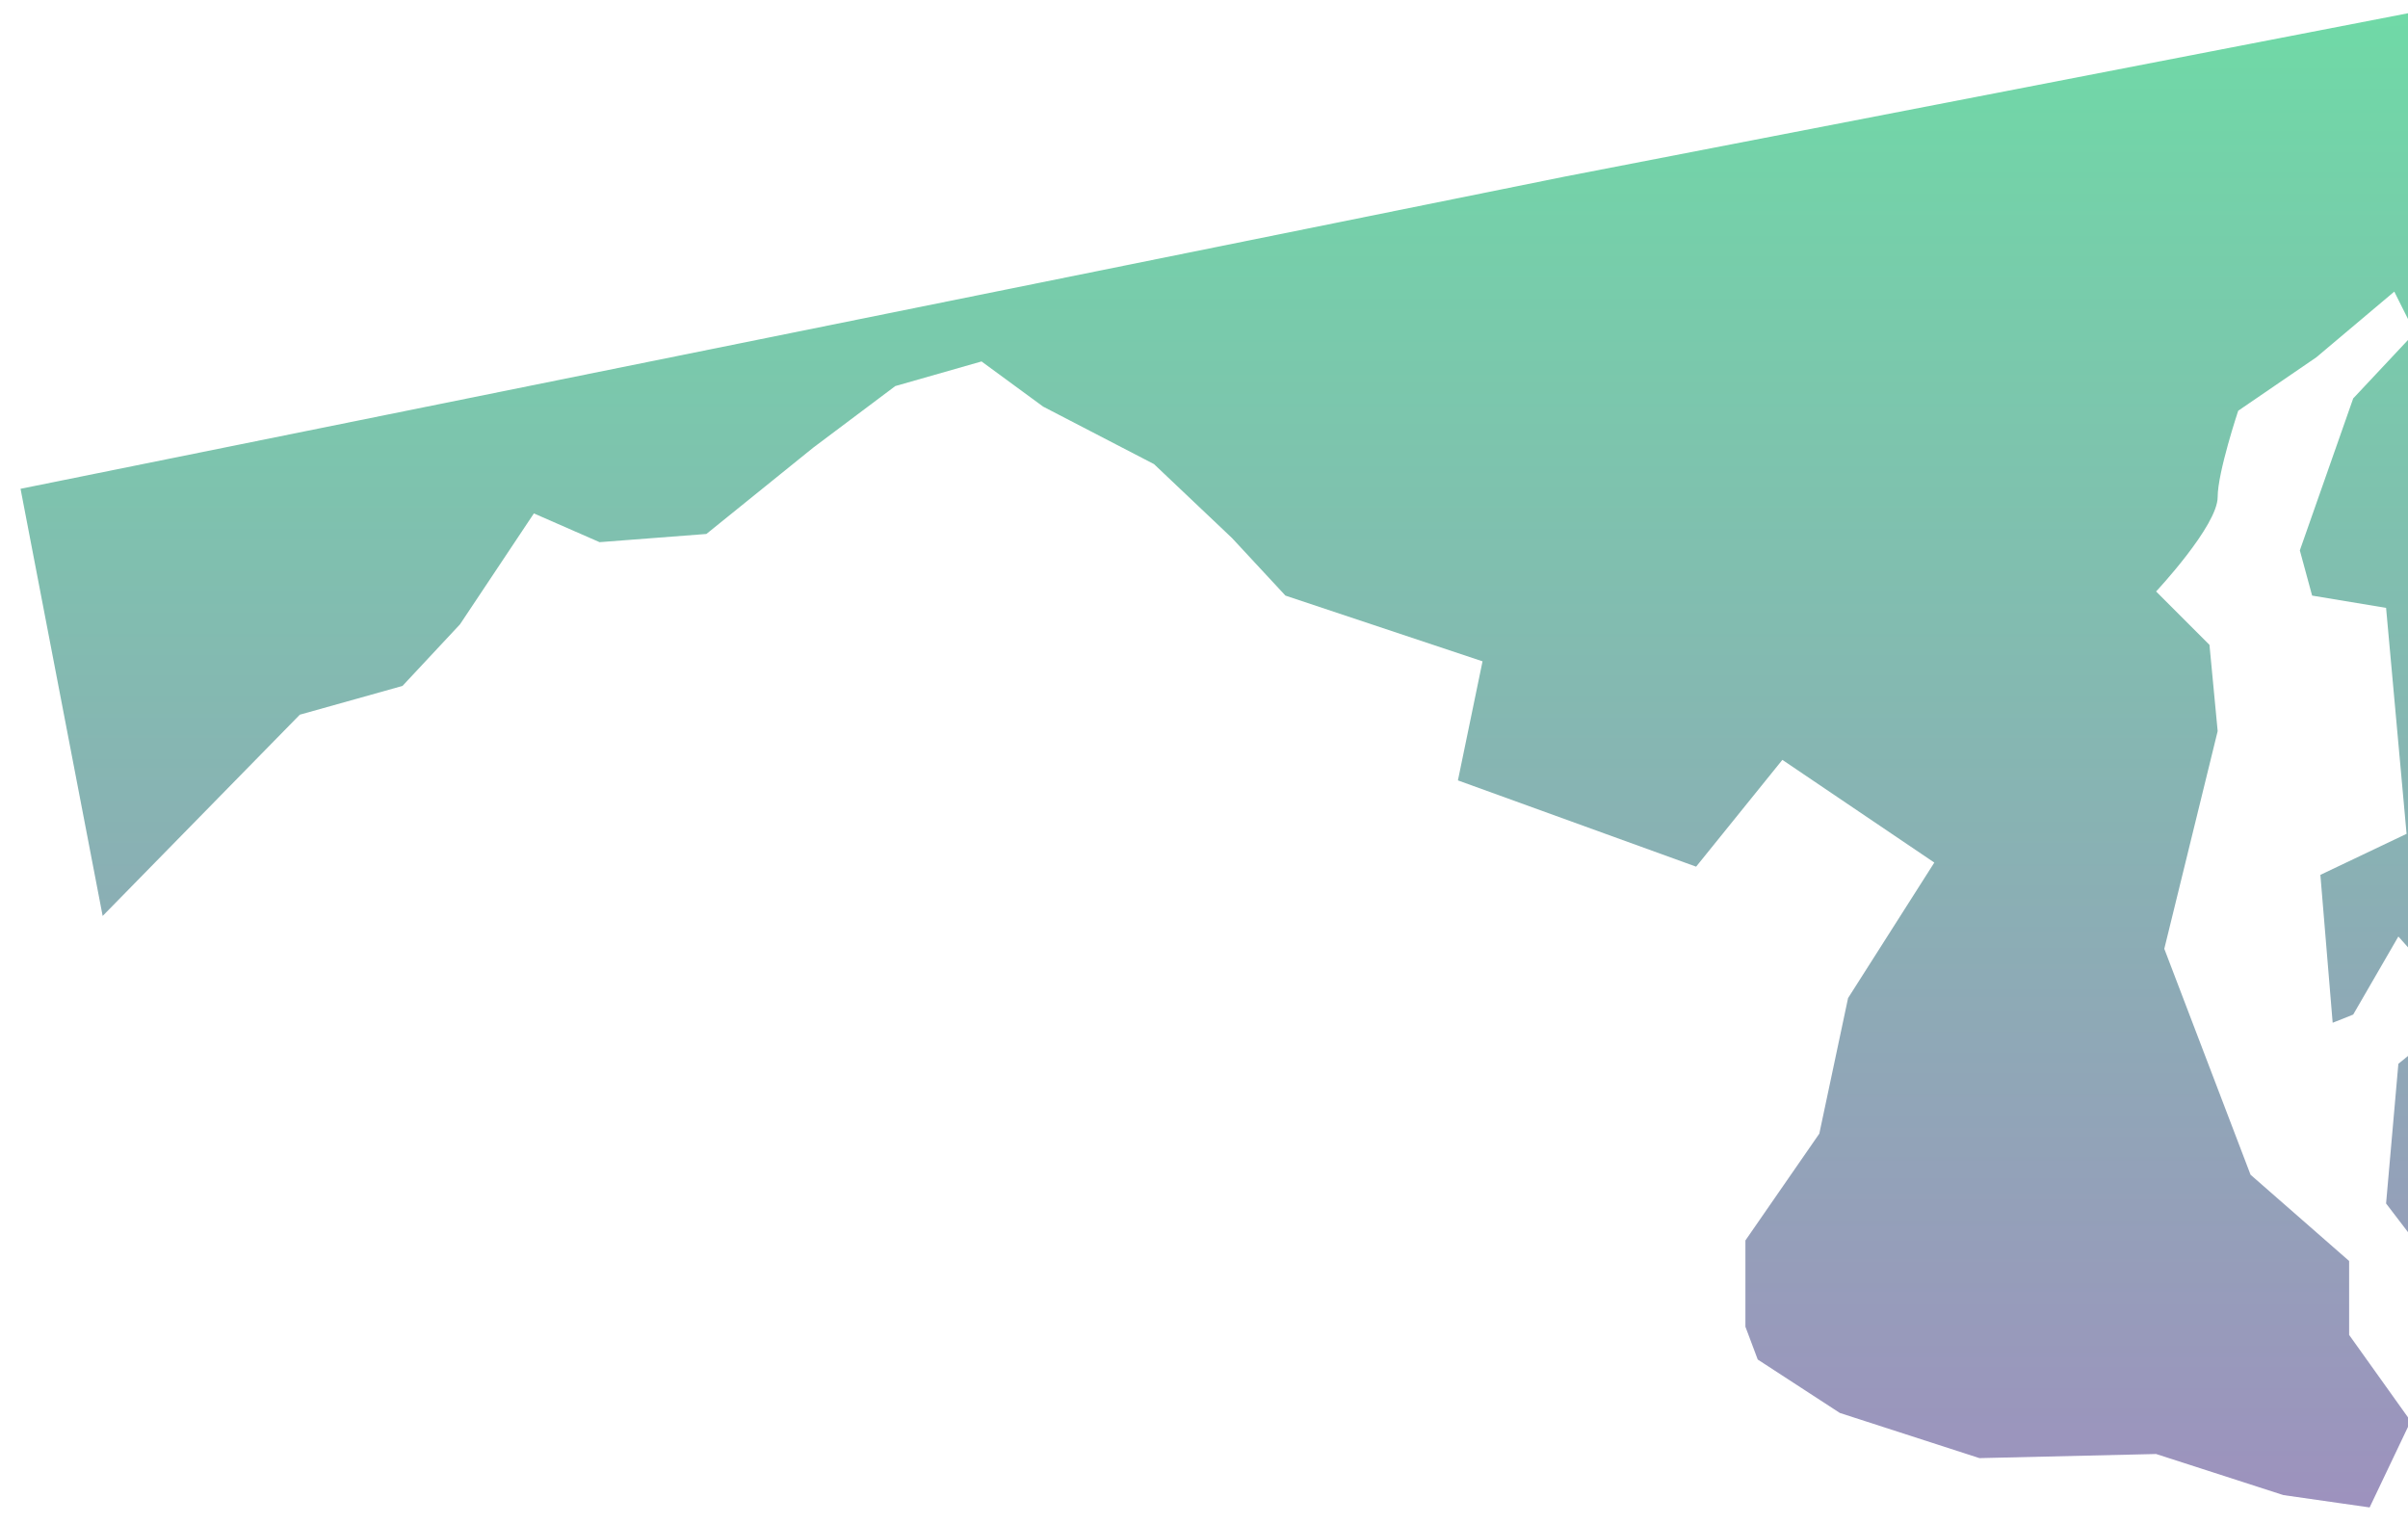
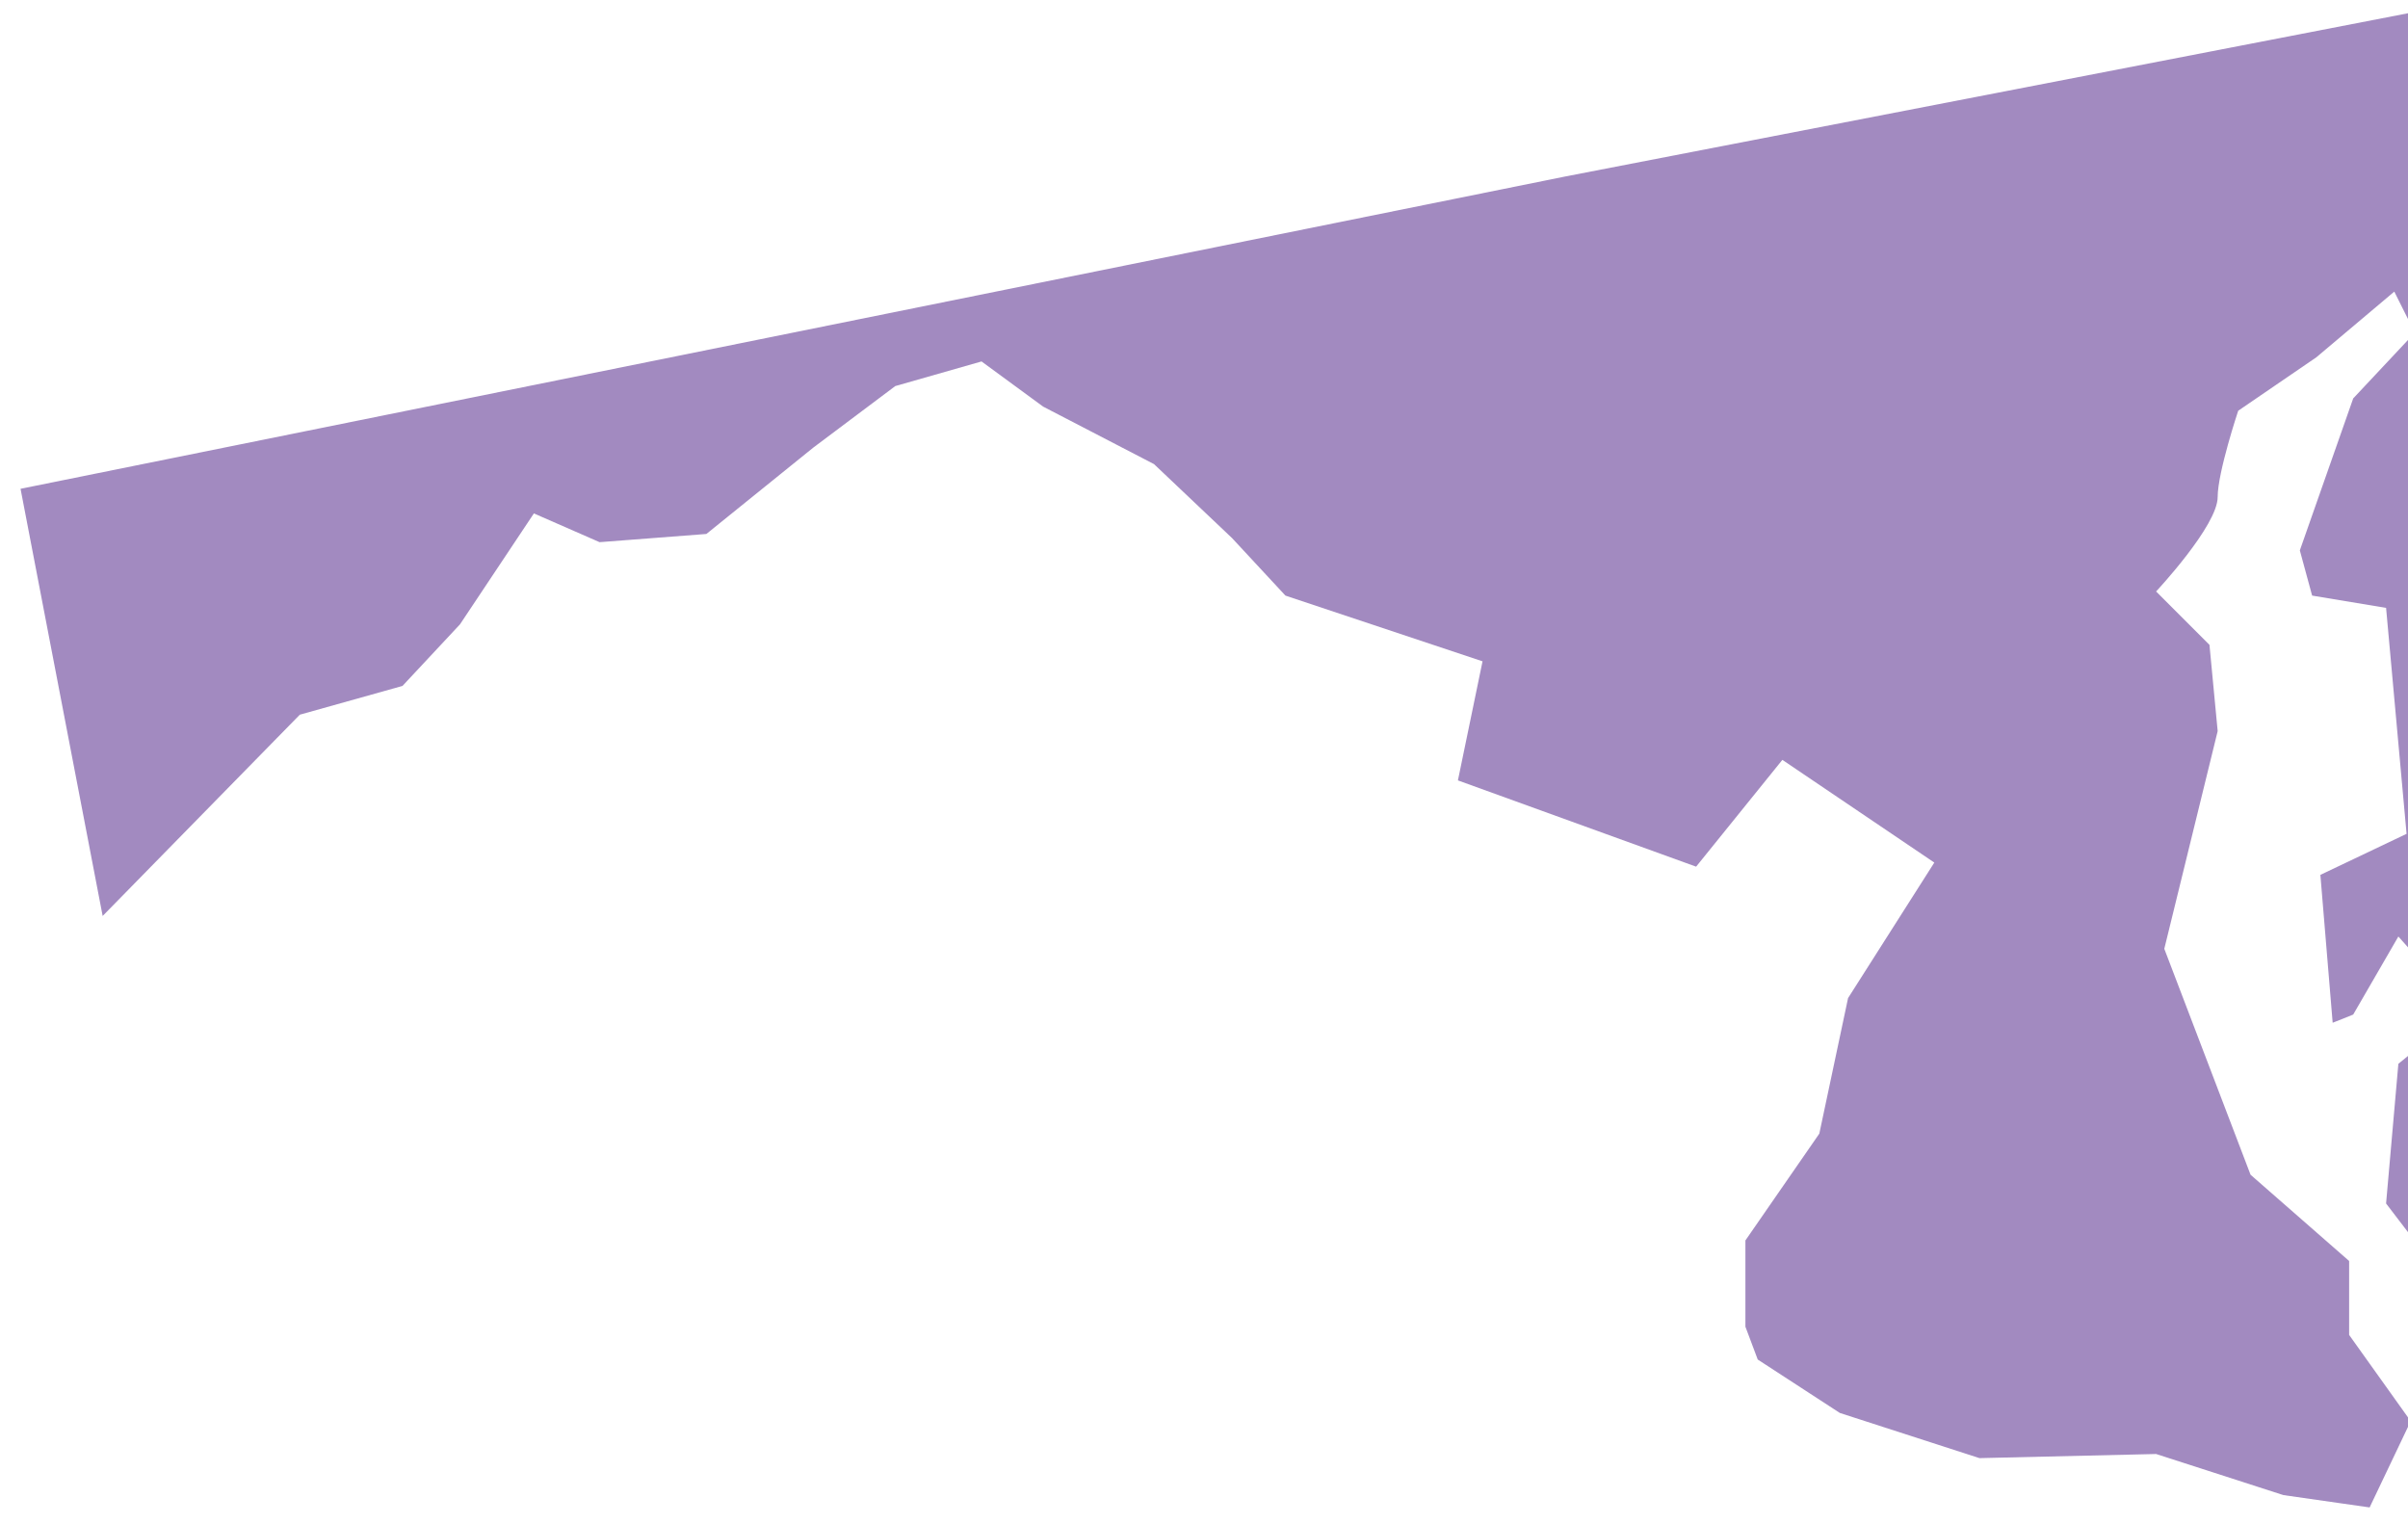
<svg xmlns="http://www.w3.org/2000/svg" width="49px" height="31px" viewBox="0 0 49 31" version="1.1">
  <defs>
    <linearGradient x1="50%" y1="100%" x2="50%" y2="3.061617e-15%" id="linearGradient-1">
      <stop stop-color="#704C9F" offset="0%" />
-       <stop stop-color="#22C677" offset="100%" />
+       <stop stop-color="#704C9F" offset="100%" />
    </linearGradient>
  </defs>
  <g id="Page-1" stroke="none" stroke-width="1" fill="none" fill-rule="evenodd" fill-opacity="0.65">
    <g id="Tablet" transform="translate(-719, -510)" fill="url(#linearGradient-1)" fill-rule="nonzero">
      <g id="MD" transform="translate(719, 510)">
        <path d="M65.017,28.497 L66.437,25.321 L66.855,21.31 L61.59,22.229 L56.743,22.48 L53.568,8.44 L51.646,3.844 L50.392,2.84217094e-14 L31.84,3.593 L0.418,9.945 L2.089,18.636 L6.101,14.541 L8.19,13.956 L9.36,12.703 L10.864,10.446 L12.201,11.031 L14.374,10.864 L16.547,9.109 L18.218,7.855 L19.973,7.354 L21.227,8.273 L23.483,9.443 L25.071,10.948 L26.157,12.118 L30.168,13.455 L29.667,15.878 L34.514,17.633 L36.269,15.46 L39.361,17.55 L37.606,20.307 L37.021,23.065 L35.517,25.238 L35.517,26.993 L35.768,27.661 L37.439,28.748 L40.28,29.667 L43.874,29.583 L46.464,30.419 L48.219,30.67 L49.055,28.915 L47.802,27.16 L47.802,25.656 L45.796,23.901 L44.041,19.304 L45.127,14.875 L44.96,13.12 L43.874,12.034 C43.874,12.034 45.127,10.697 45.127,10.112 C45.127,9.61 45.545,8.357 45.545,8.357 L47.133,7.271 L48.721,5.933 L49.139,6.769 L47.885,8.106 L46.799,11.198 L47.049,12.118 L48.554,12.368 L48.971,16.965 L47.217,17.8 L47.467,20.809 L47.885,20.642 L48.804,19.054 L50.141,20.558 L48.804,21.644 L48.554,24.486 L50.726,27.327 L53.986,27.745 L55.323,27.076 L57.997,30.586 L58.833,30.921 L65.017,28.497 Z M52.899,28.664 L53.818,30.753 L53.986,32.258 L54.905,33.845 C54.905,33.845 55.657,33.093 55.657,32.843 C55.657,32.592 55.072,30.252 55.072,30.252 L54.487,28.33 L52.899,28.664 Z" />
      </g>
    </g>
  </g>
</svg>
